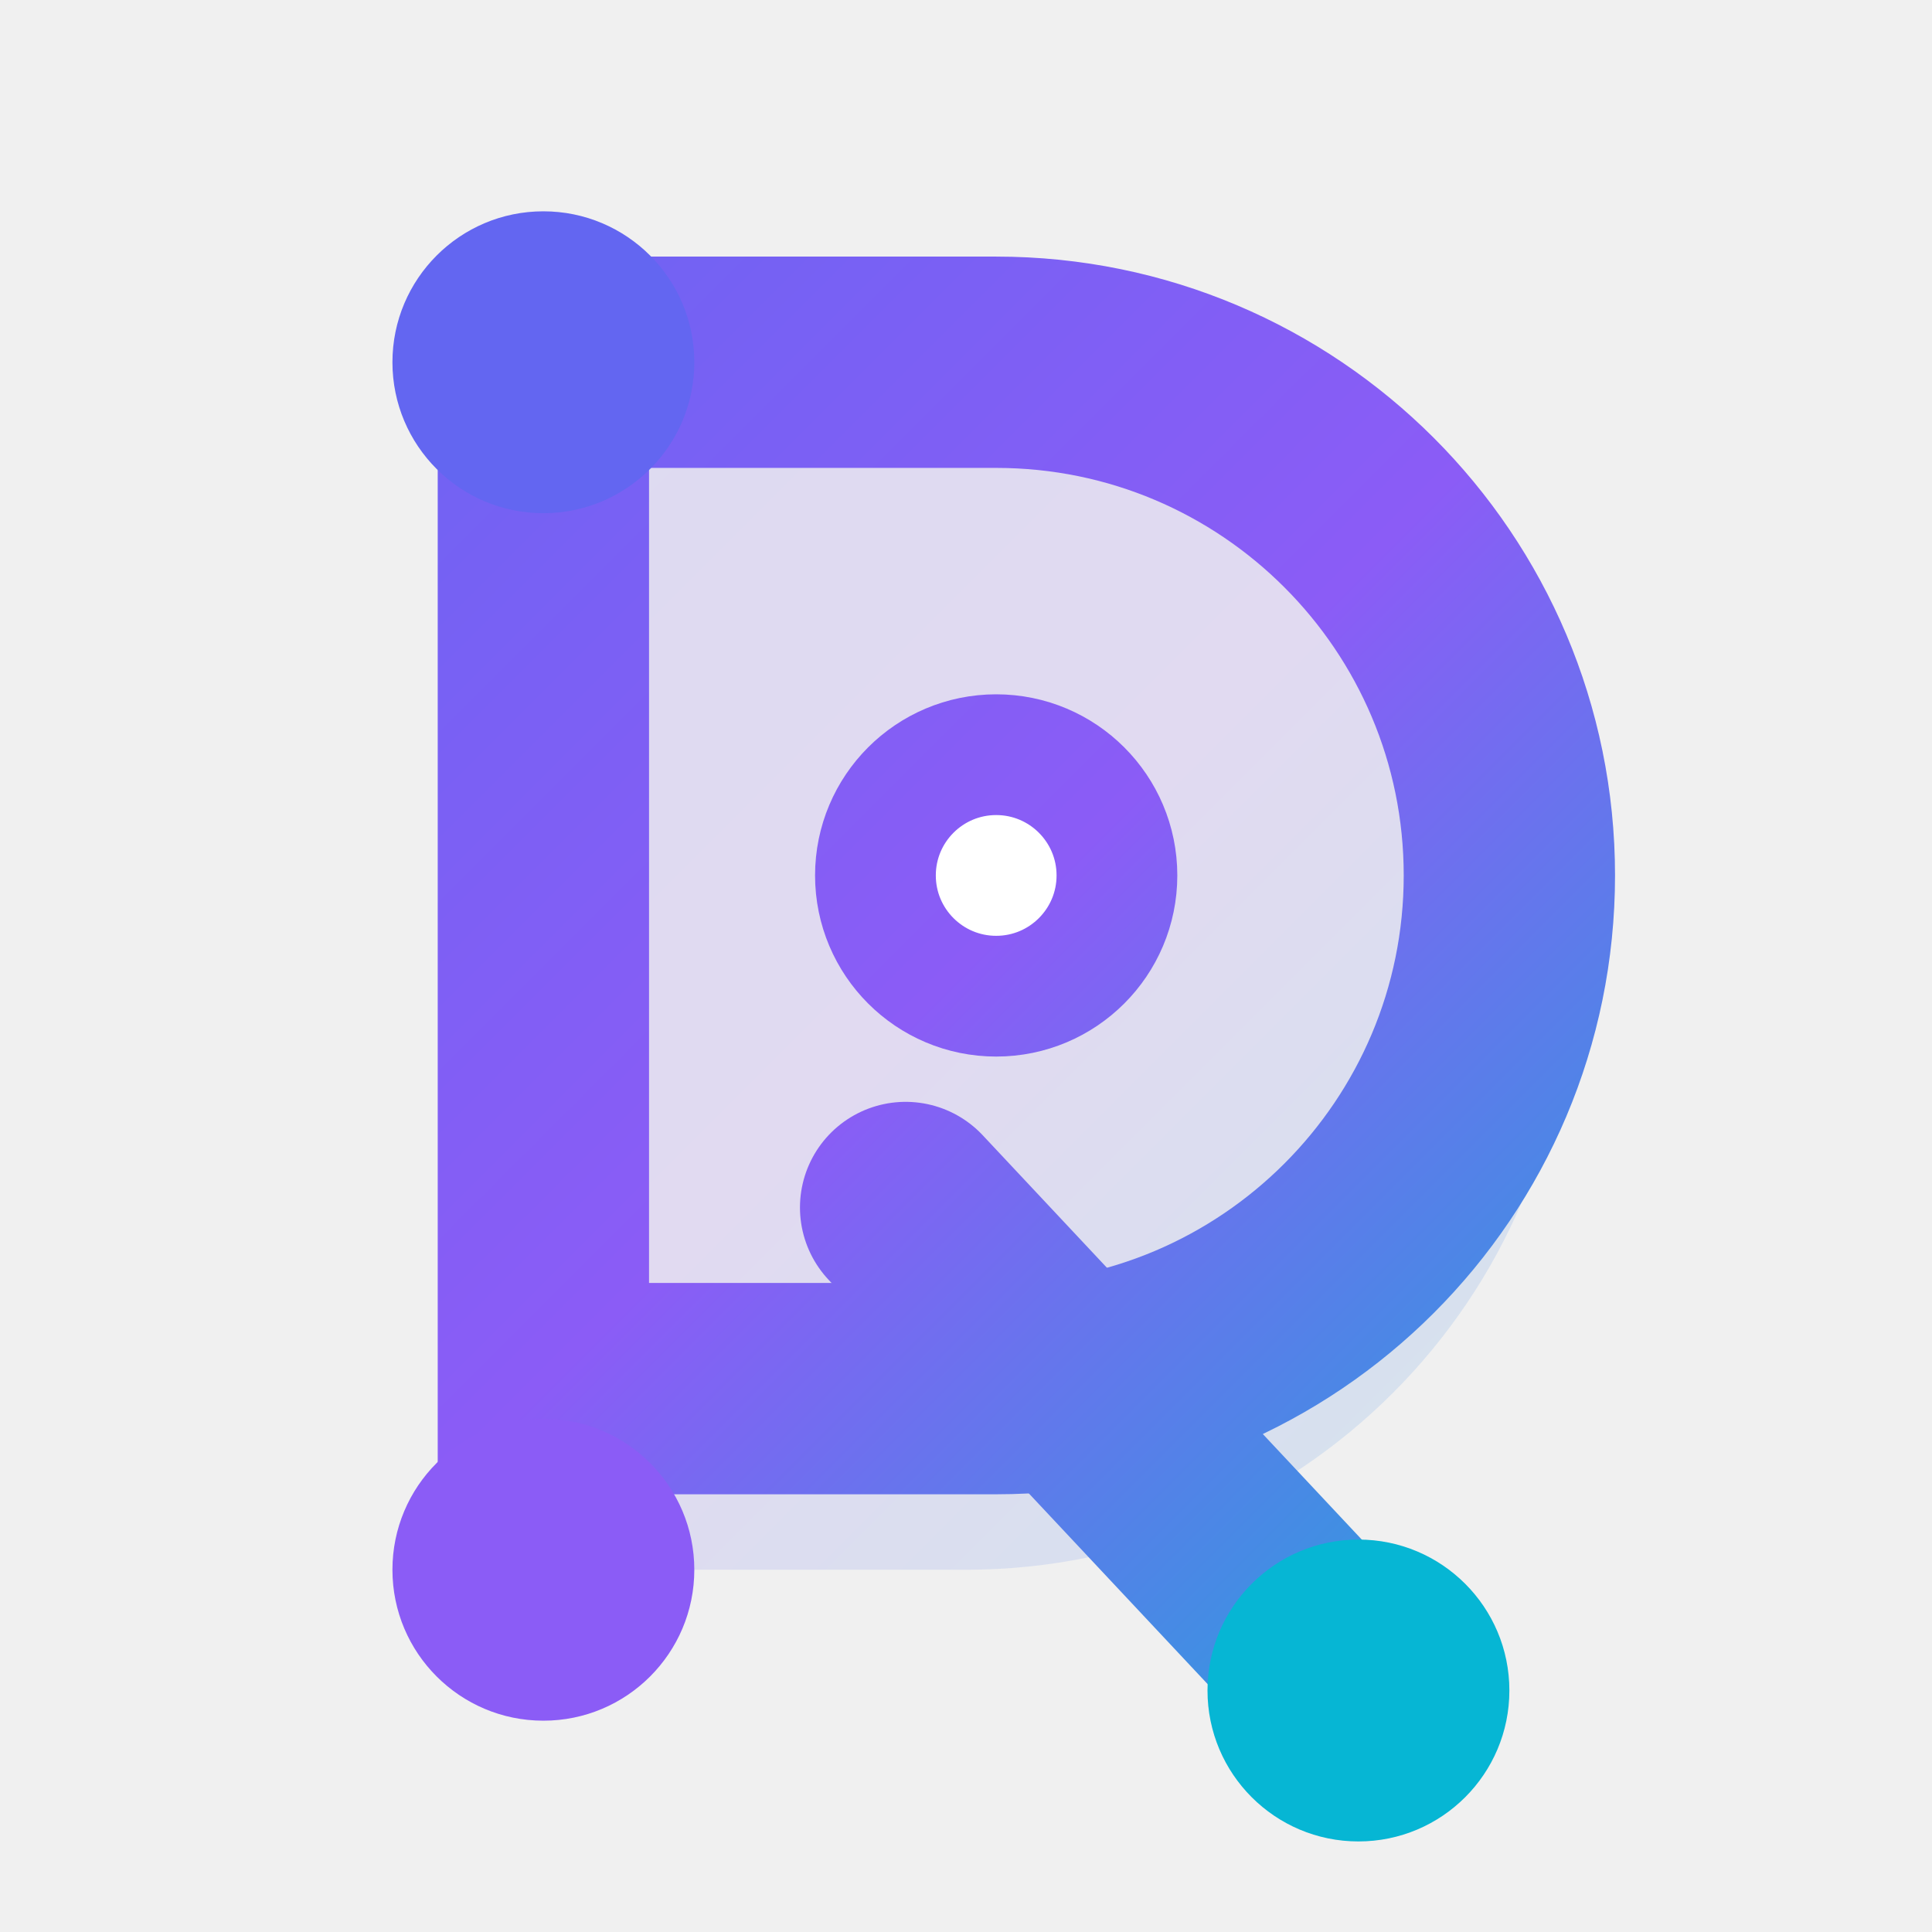
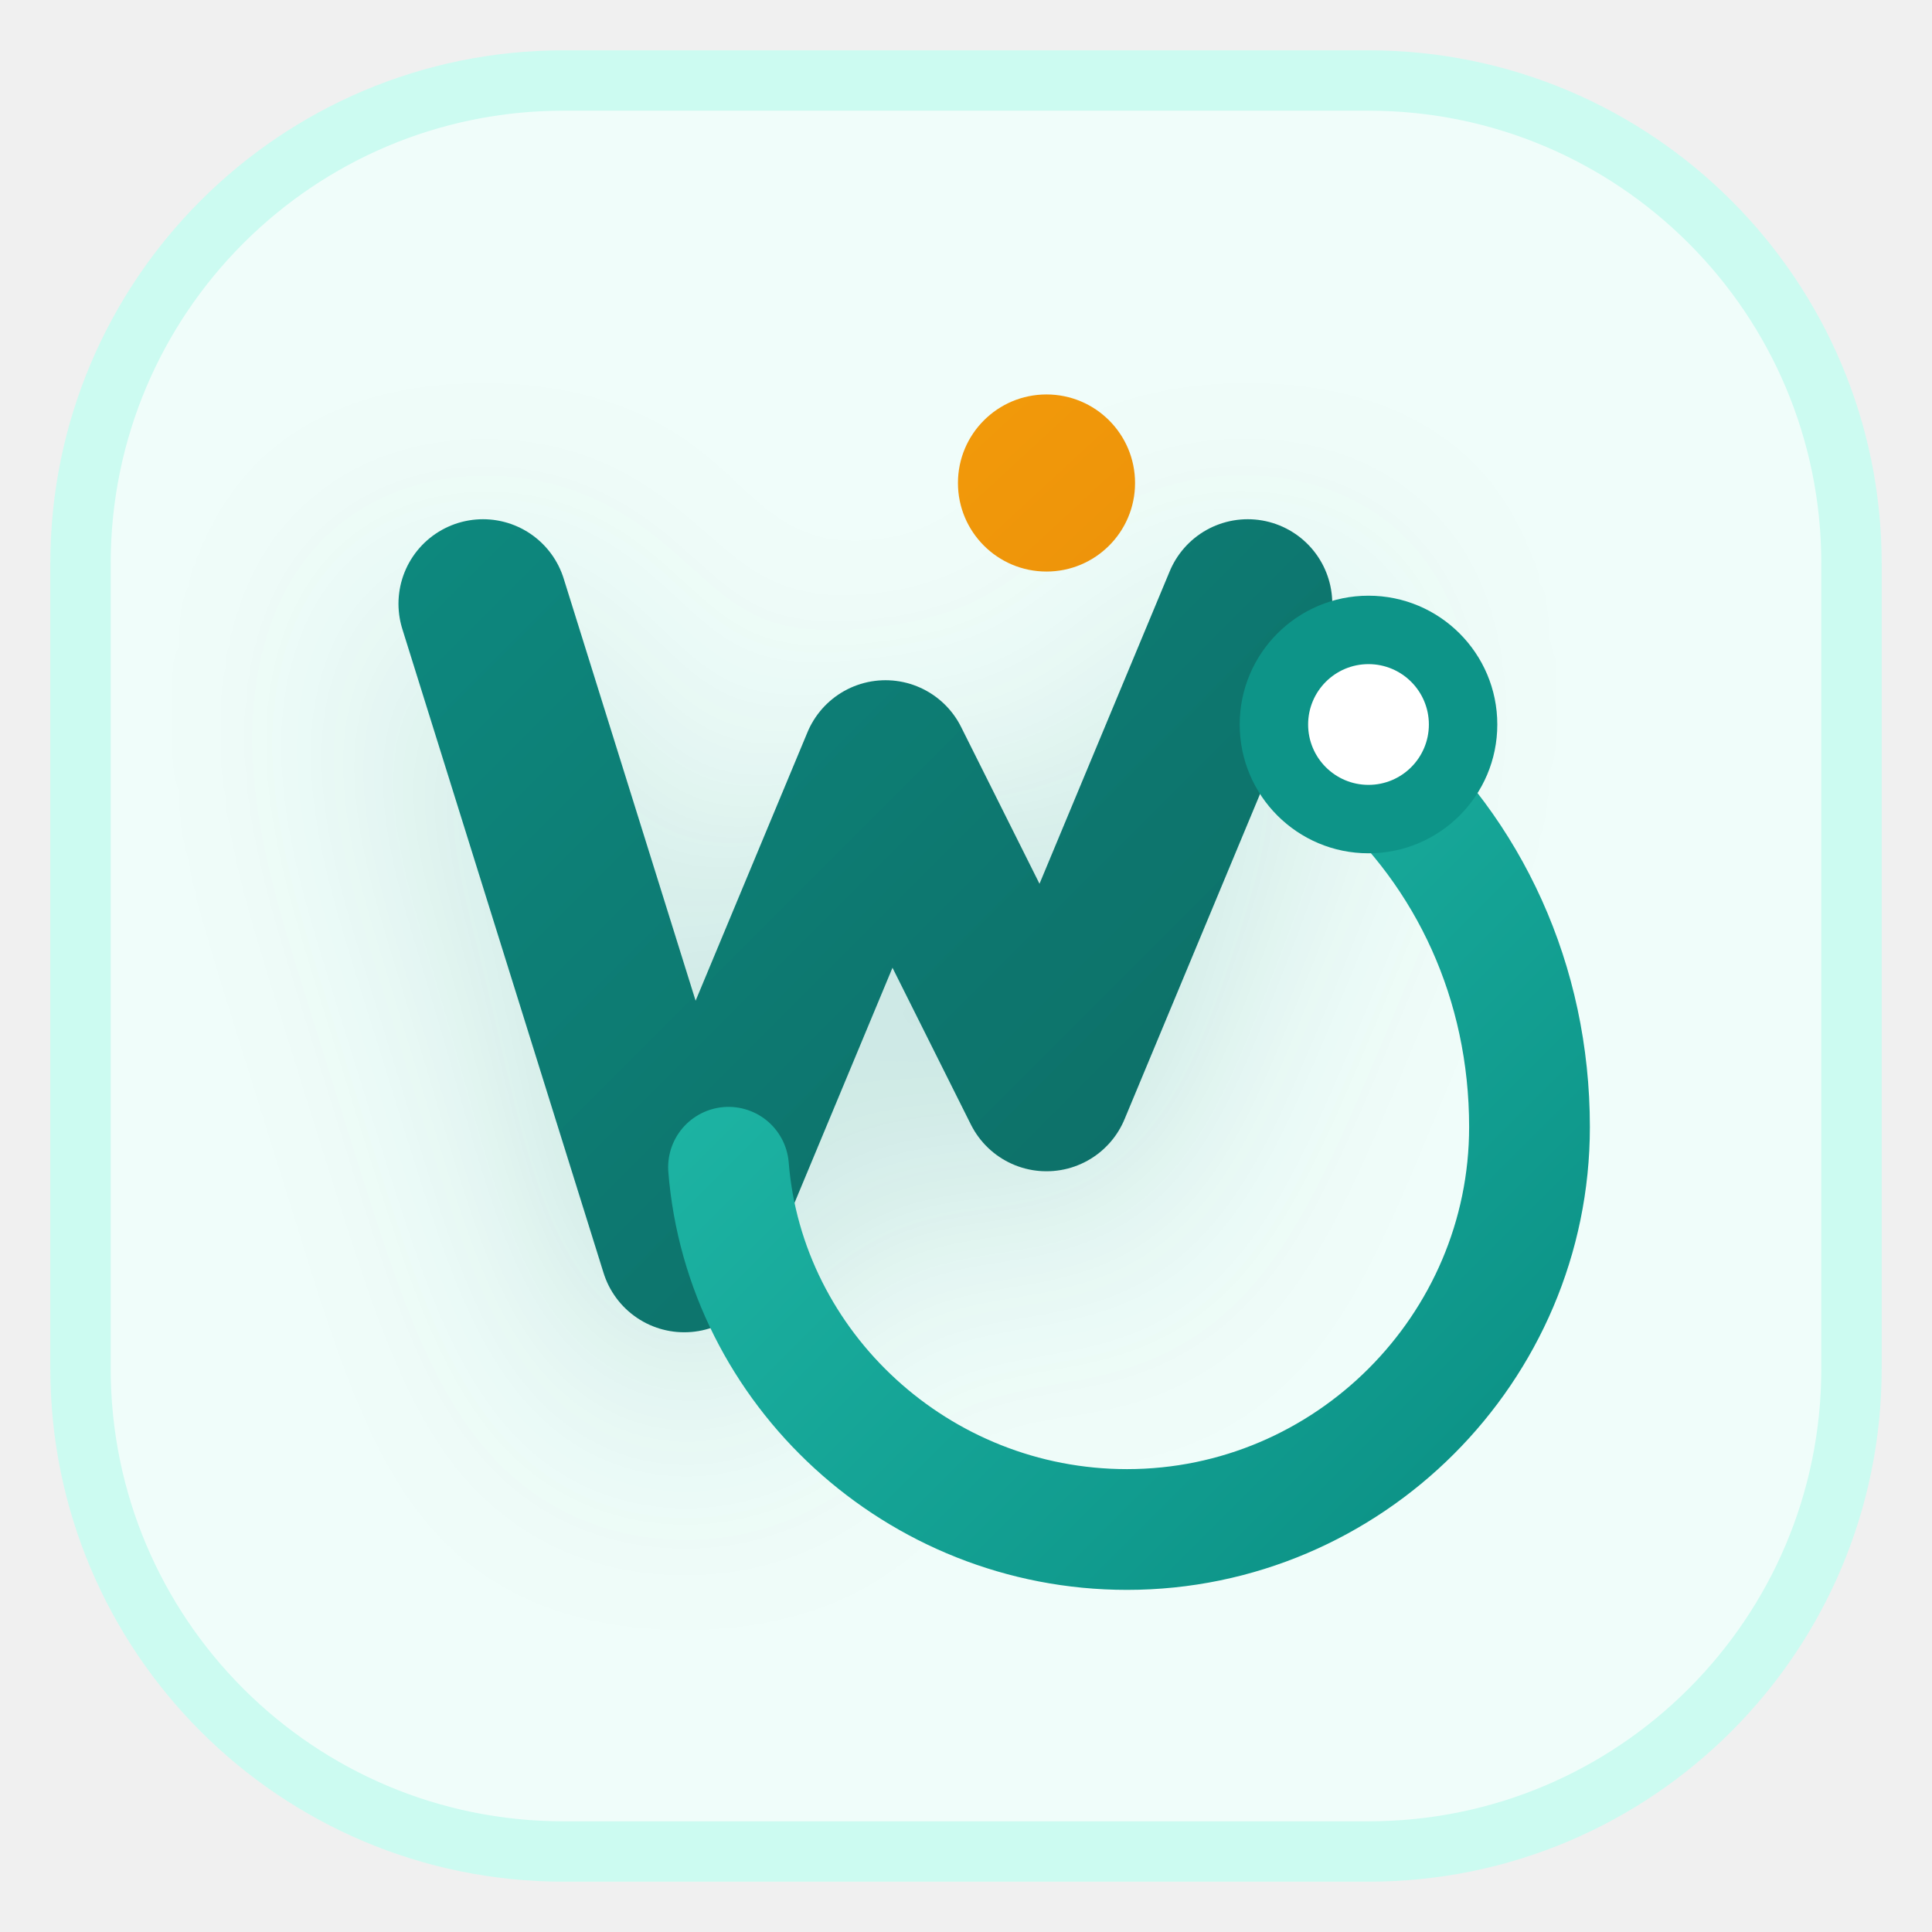
- <svg xmlns="http://www.w3.org/2000/svg" viewBox="0 0 32 32" fill="none">
+ <svg xmlns="http://www.w3.org/2000/svg" viewBox="0 0 48 48" fill="none">
  <defs>
-     <linearGradient id="logo-grad" x1="2" y1="2" x2="30" y2="30" gradientUnits="userSpaceOnUse">
-       <stop offset="0%" stop-color="#6366f1" />
-       <stop offset="50%" stop-color="#8b5cf6" />
-       <stop offset="100%" stop-color="#06b6d4" />
+     <linearGradient id="wc2-teal" x1="4" y1="4" x2="44" y2="44" gradientUnits="userSpaceOnUse">
+       <stop offset="0%" stop-color="#0D9488" />
+       <stop offset="50%" stop-color="#0F766E" />
+       <stop offset="100%" stop-color="#115E59" />
    </linearGradient>
+     <linearGradient id="wc2-mint" x1="8" y1="8" x2="36" y2="36" gradientUnits="userSpaceOnUse">
+       <stop offset="0%" stop-color="#2DD4BF" />
+       <stop offset="100%" stop-color="#0D9488" />
+     </linearGradient>
+     <linearGradient id="wc2-accent" x1="16" y1="12" x2="40" y2="38" gradientUnits="userSpaceOnUse">
+       <stop offset="0%" stop-color="#F59E0B" />
+       <stop offset="100%" stop-color="#D97706" />
+     </linearGradient>
+     <filter id="wc2-shadow" x="0" y="0" width="48" height="48" filterUnits="userSpaceOnUse" color-interpolation-filters="sRGB">
+       <feDropShadow dx="0" dy="2" stdDeviation="3" flood-color="#0F766E" flood-opacity="0.18" />
+     </filter>
  </defs>
-   <path d="M9 6h7c5.523 0 10 4.477 10 10s-4.477 10-10 10H9V6z" fill="url(#logo-grad)" fill-opacity="0.15" />
-   <path d="M9 26V6h7.5c4.694 0 8.5 3.806 8.5 8.5S21.194 23 16.5 23H9" stroke="url(#logo-grad)" stroke-width="3.5" stroke-linecap="round" stroke-linejoin="round" />
-   <path d="M15 20l7.5 8" stroke="url(#logo-grad)" stroke-width="3.5" stroke-linecap="round" stroke-linejoin="round" />
-   <circle cx="16.5" cy="14.5" r="2" fill="#ffffff" stroke="url(#logo-grad)" stroke-width="2" />
-   <circle cx="22.5" cy="28" r="2.5" fill="#06b6d4" />
-   <circle cx="9" cy="6" r="2.5" fill="#6366f1" />
-   <circle cx="9" cy="26" r="2.5" fill="#8b5cf6" />
+   <rect x="2" y="2" width="44" height="44" rx="12" fill="#F0FDFA" stroke="#CCFBF1" stroke-width="1.5" />
+   <path d="M12 15L17 31L22 19L26 27L31 15" stroke="url(#wc2-teal)" stroke-width="4.2" stroke-linecap="round" stroke-linejoin="round" filter="url(#wc2-shadow)" />
+   <path d="M34 19C36.5 21.2 38 24.4 38 28C38 33.5 33.5 38 28 38C22.8 38 18.5 34 18.1 29" stroke="url(#wc2-mint)" stroke-width="3" stroke-linecap="round" stroke-dasharray="0.5 0" />
+   <circle cx="34" cy="18" r="3.2" fill="#0D9488" />
+   <circle cx="34" cy="18" r="1.5" fill="#FFFFFF" />
+   <circle cx="26" cy="12" r="2.2" fill="url(#wc2-accent)" />
</svg>
